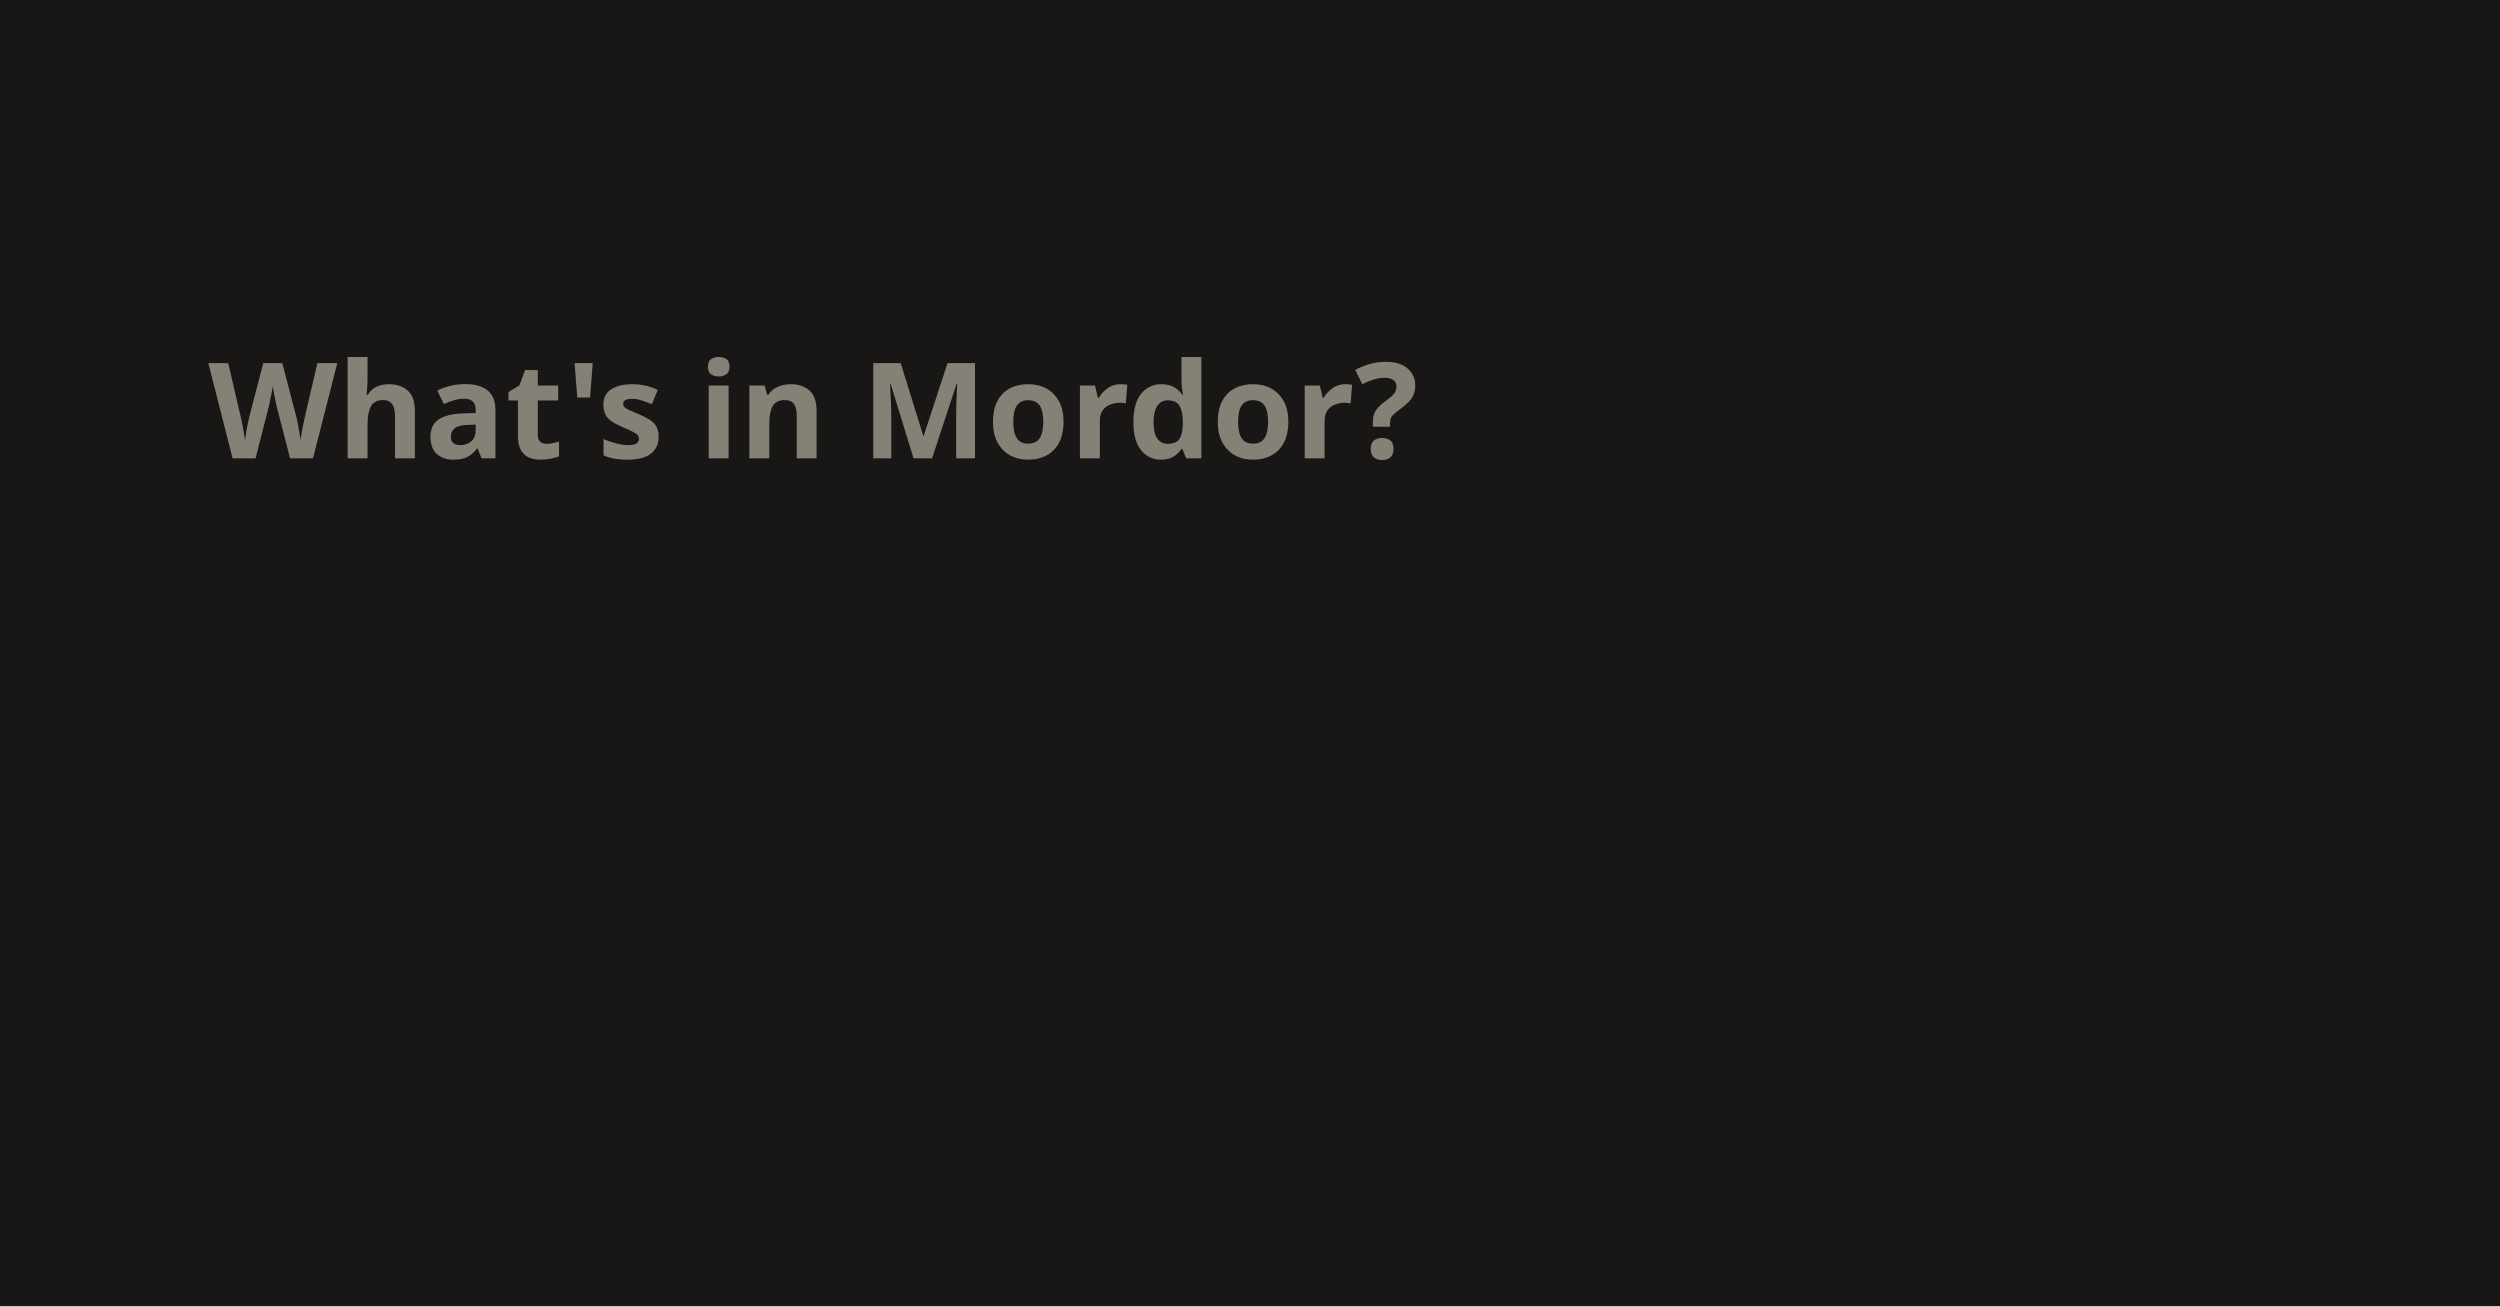
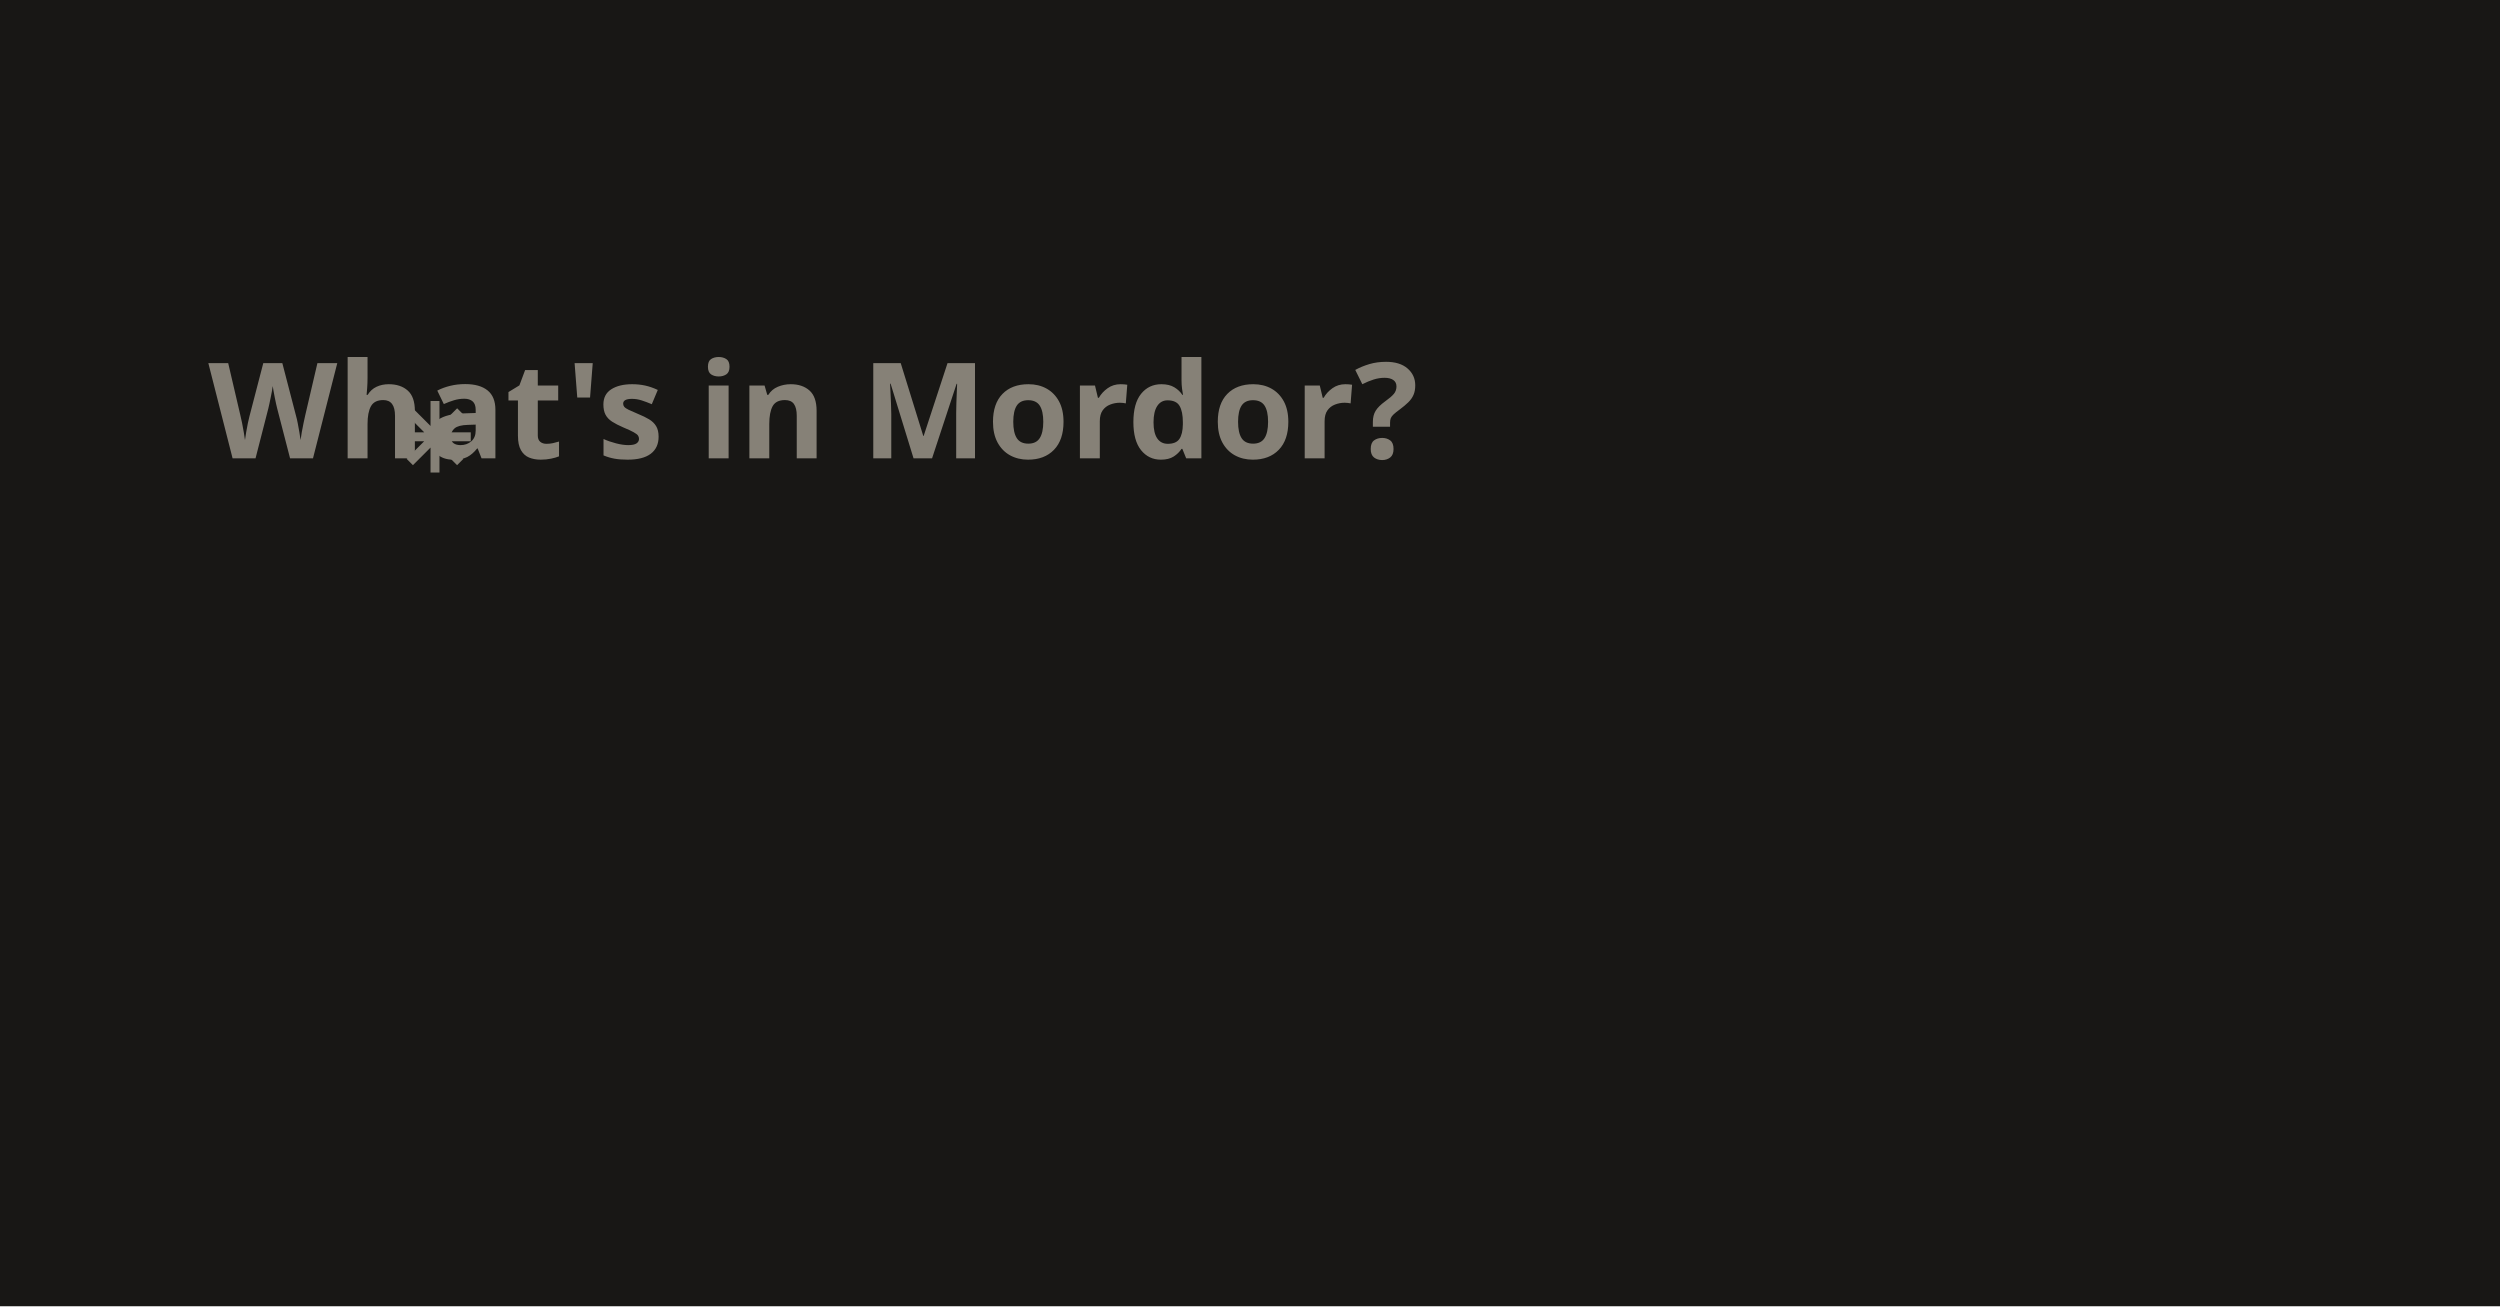
<svg xmlns="http://www.w3.org/2000/svg" width="1200" height="627" viewBox="0 0 1200 627">
  <rect width="1200" height="627" fill="#181715" />
+   <g transform="translate(100, 100) scale(0.85)">
+     <path d="M130.523 108.812V122.908L140.509 112.923L144.077 116.491L134.092 126.477H148.188V131.523H134.092L144.04 141.472L140.472 145.04L130.523 135.092V149.188H125.477V135.092L115.528 145.04L111.96 141.472L121.908 131.523H107.812V126.477H121.908L111.923 116.491L115.491 112.923L125.477 122.908V108.812H130.523Z" fill="#868177" />
+   </g>
  <text x="100" y="220" font-family="Syne" font-size="64" font-weight="800" fill="#868177">What's in Mordor?</text>
</svg>
